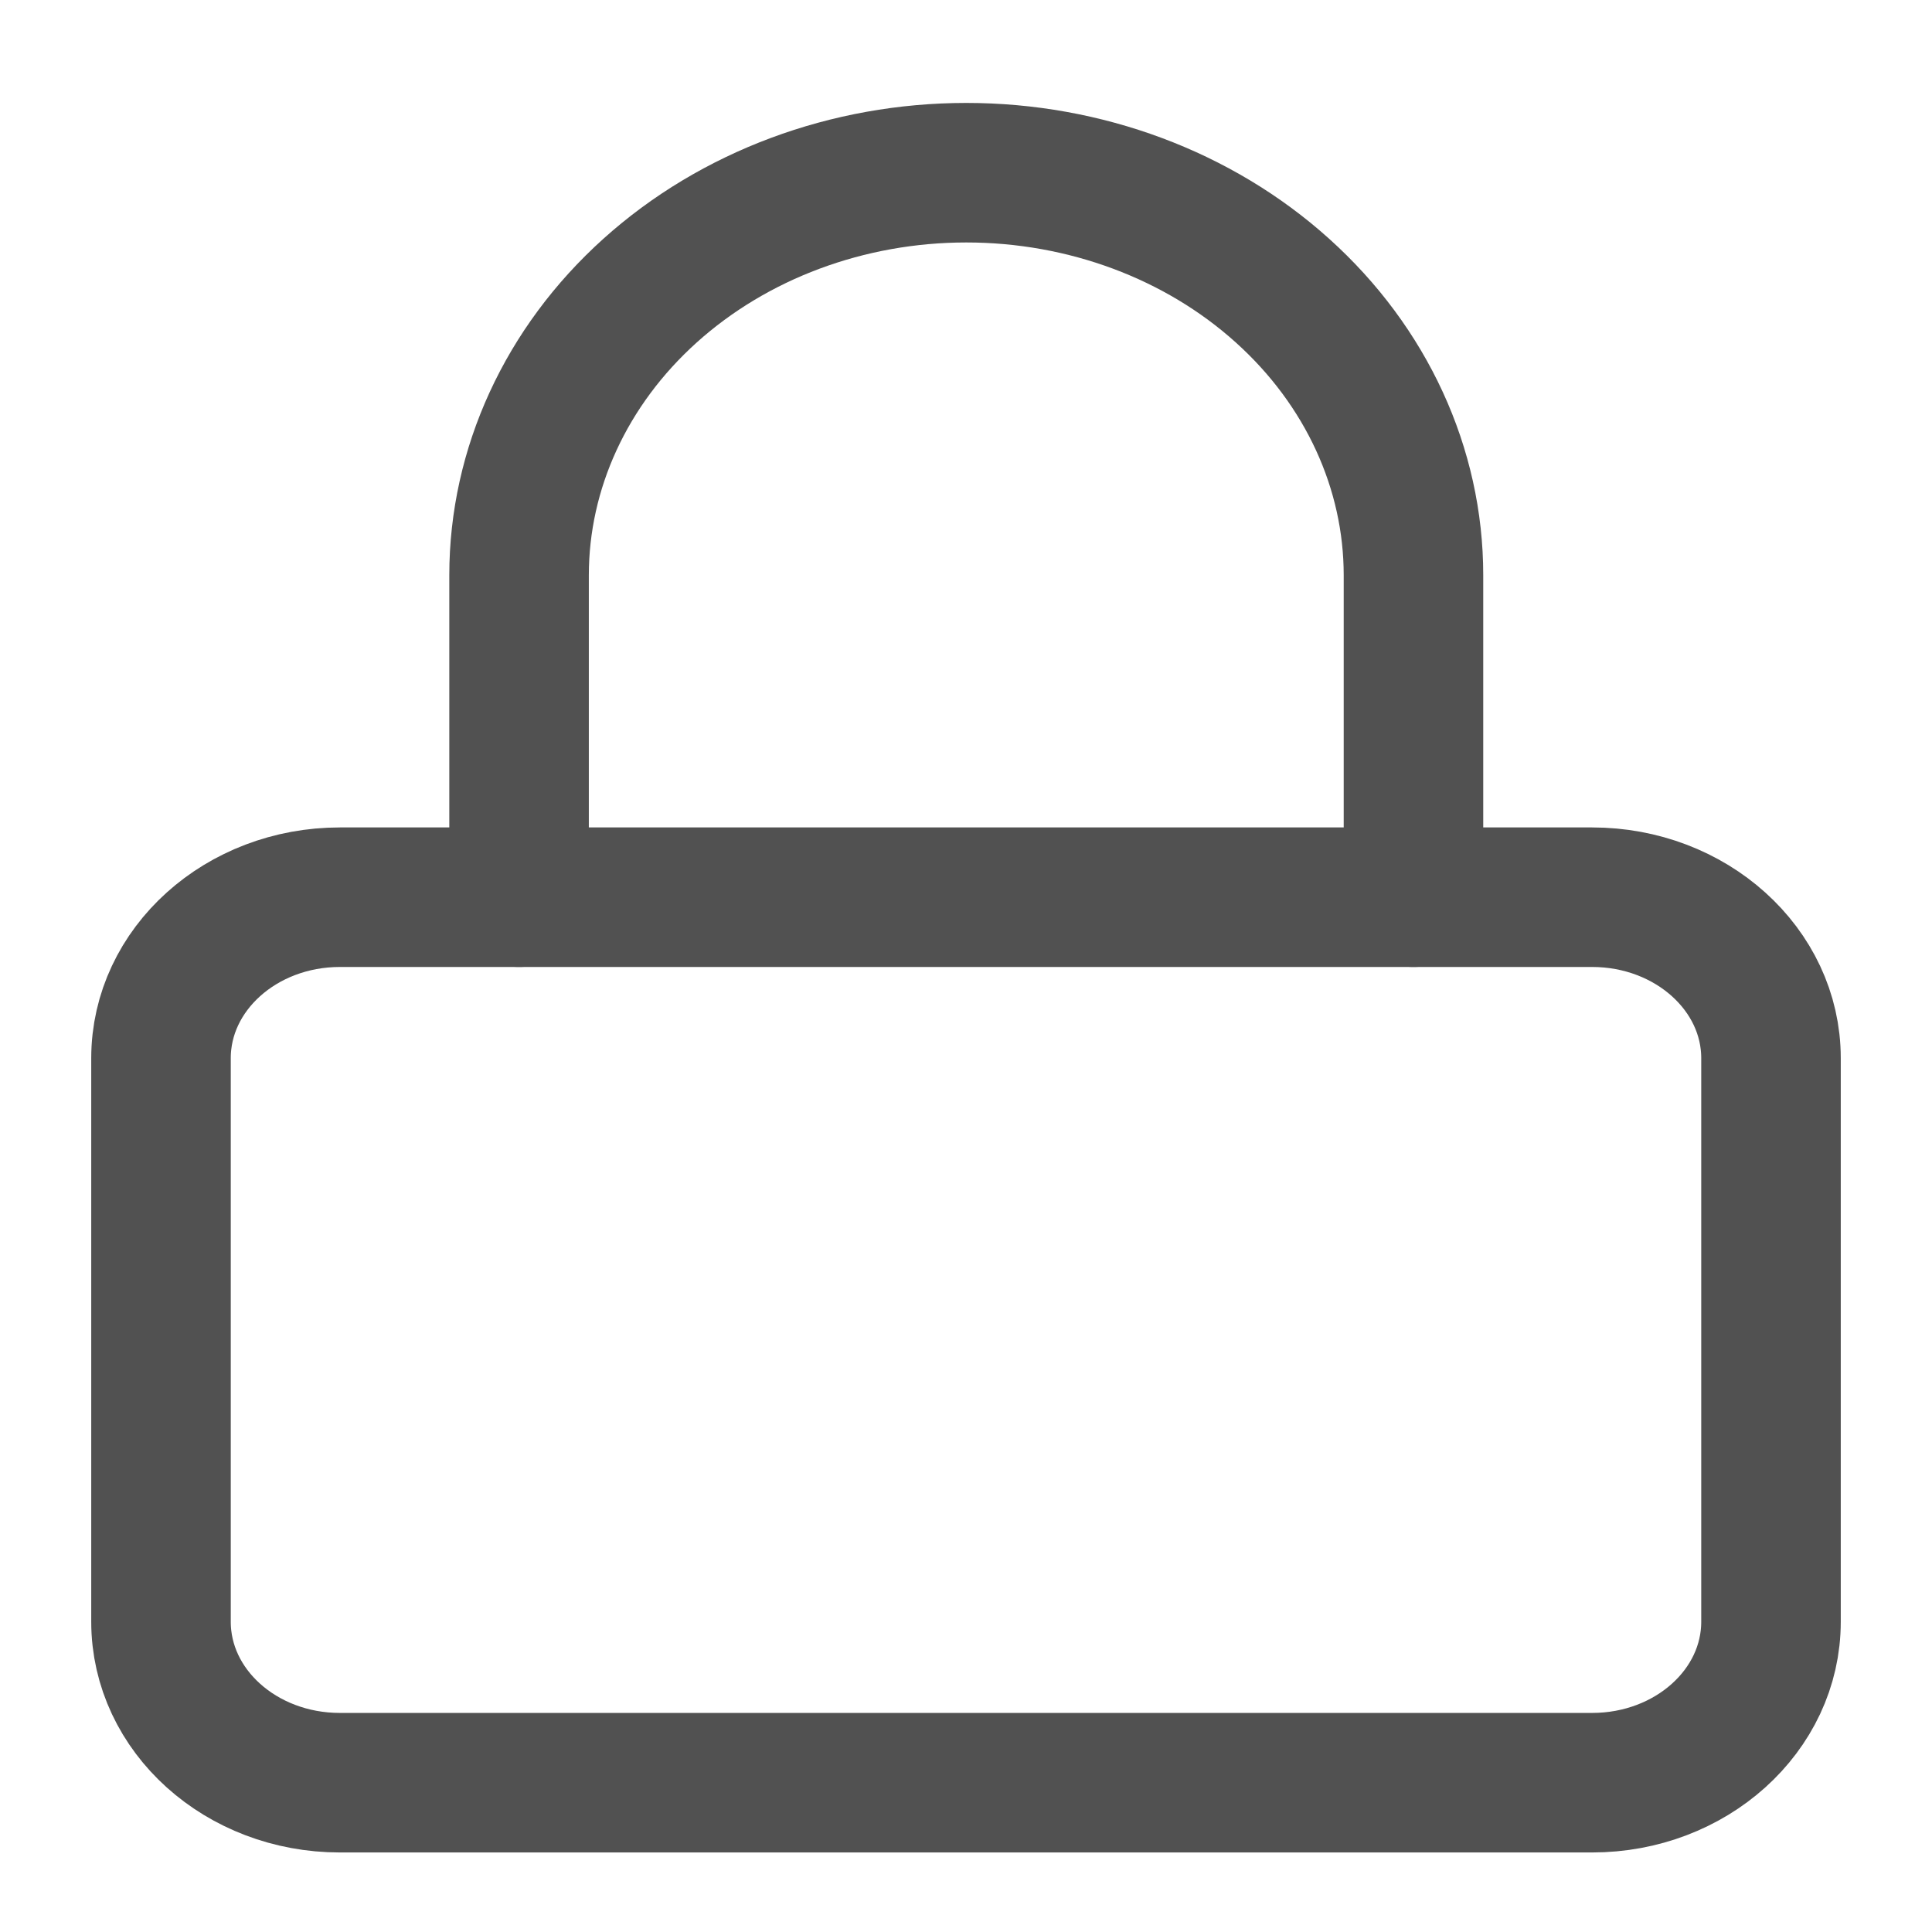
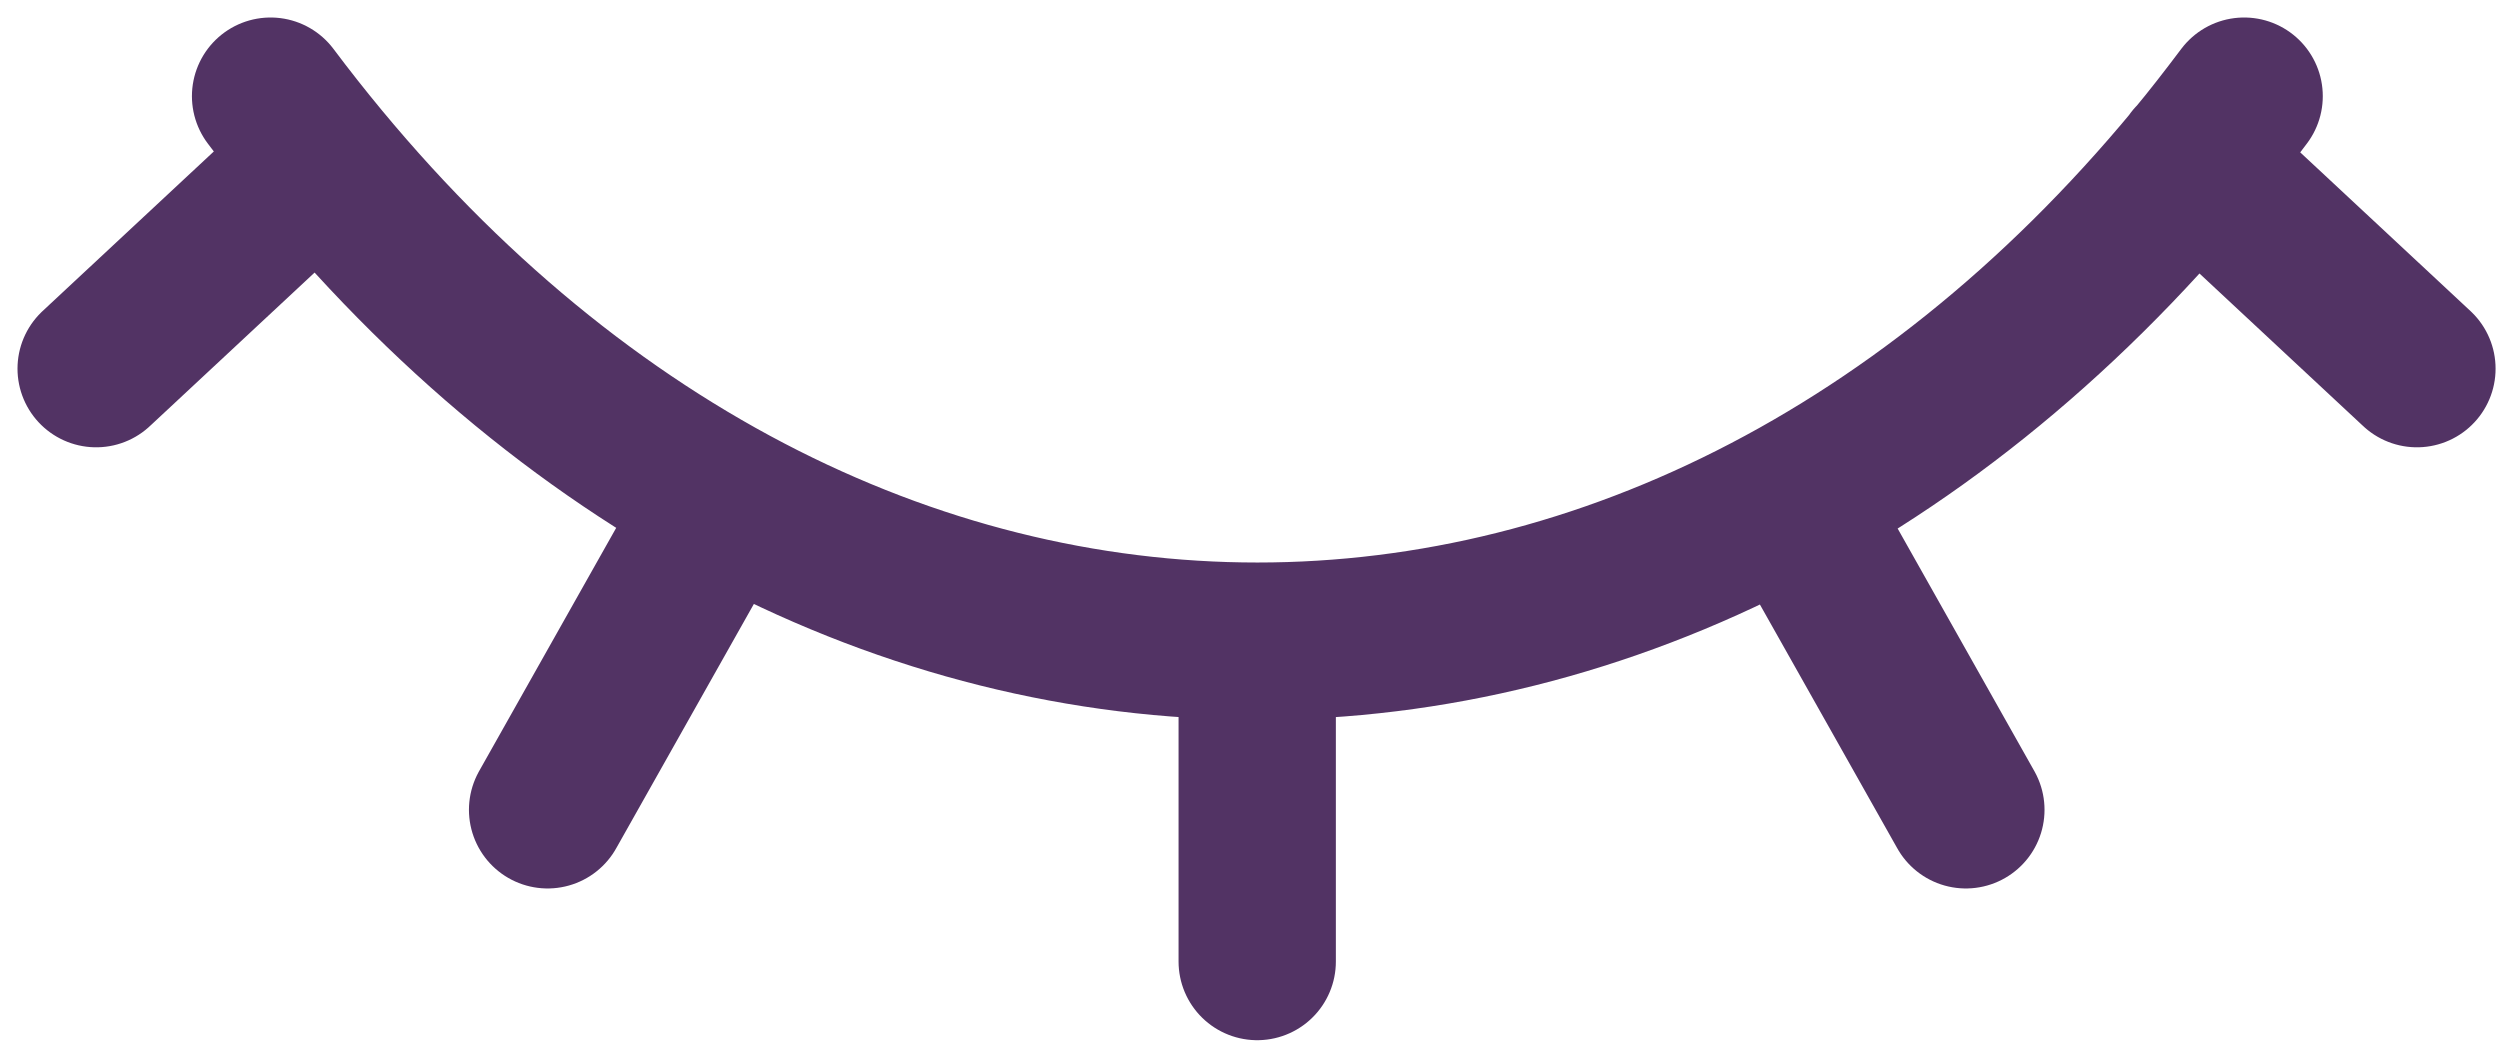
- <svg xmlns="http://www.w3.org/2000/svg" width="18" height="18" viewBox="0 0 18 18" fill="none">
-   <path d="M14.833 8.359H3.167C2.246 8.359 1.5 9.031 1.5 9.859V15.109C1.5 15.938 2.246 16.609 3.167 16.609H14.833C15.754 16.609 16.5 15.938 16.5 15.109V9.859C16.5 9.031 15.754 8.359 14.833 8.359Z" stroke="#515151" stroke-width="1.3" stroke-linecap="round" stroke-linejoin="round" />
-   <path d="M4.836 8.359V5.359C4.836 4.365 5.275 3.411 6.056 2.708C6.838 2.004 7.898 1.609 9.003 1.609C10.108 1.609 11.168 2.004 11.949 2.708C12.73 3.411 13.169 4.365 13.169 5.359V8.359" stroke="#515151" stroke-width="1.3" stroke-linecap="round" stroke-linejoin="round" />
+ <svg xmlns="http://www.w3.org/2000/svg" width="26" height="11" viewBox="0 0 26 11" fill="none">
+   <path d="M2.814 1C8.317 8.328 17.113 8.551 22.815 1.667C22.993 1.454 23.165 1.231 23.339 1M13.075 6.669V10M18.63 5.201L20.445 8.422M22.811 1.667L25.136 3.834M7.51 5.201L5.695 8.422M3.325 1.667L1 3.834" stroke="#523364" stroke-width="1.636" stroke-linecap="round" stroke-linejoin="round" />
</svg>
